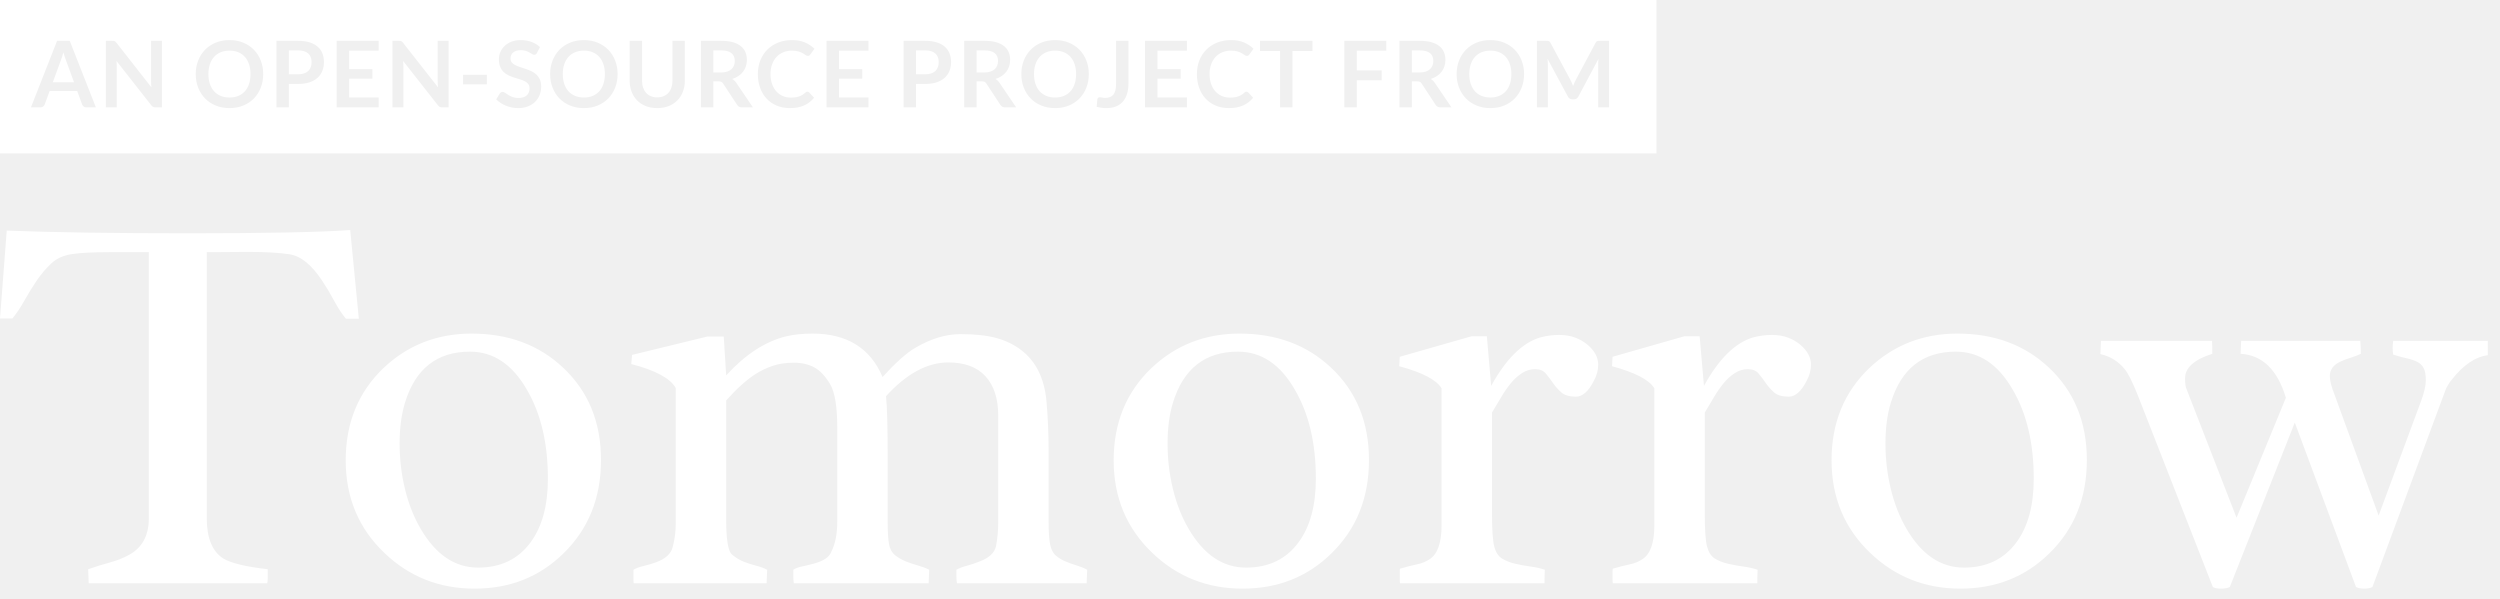
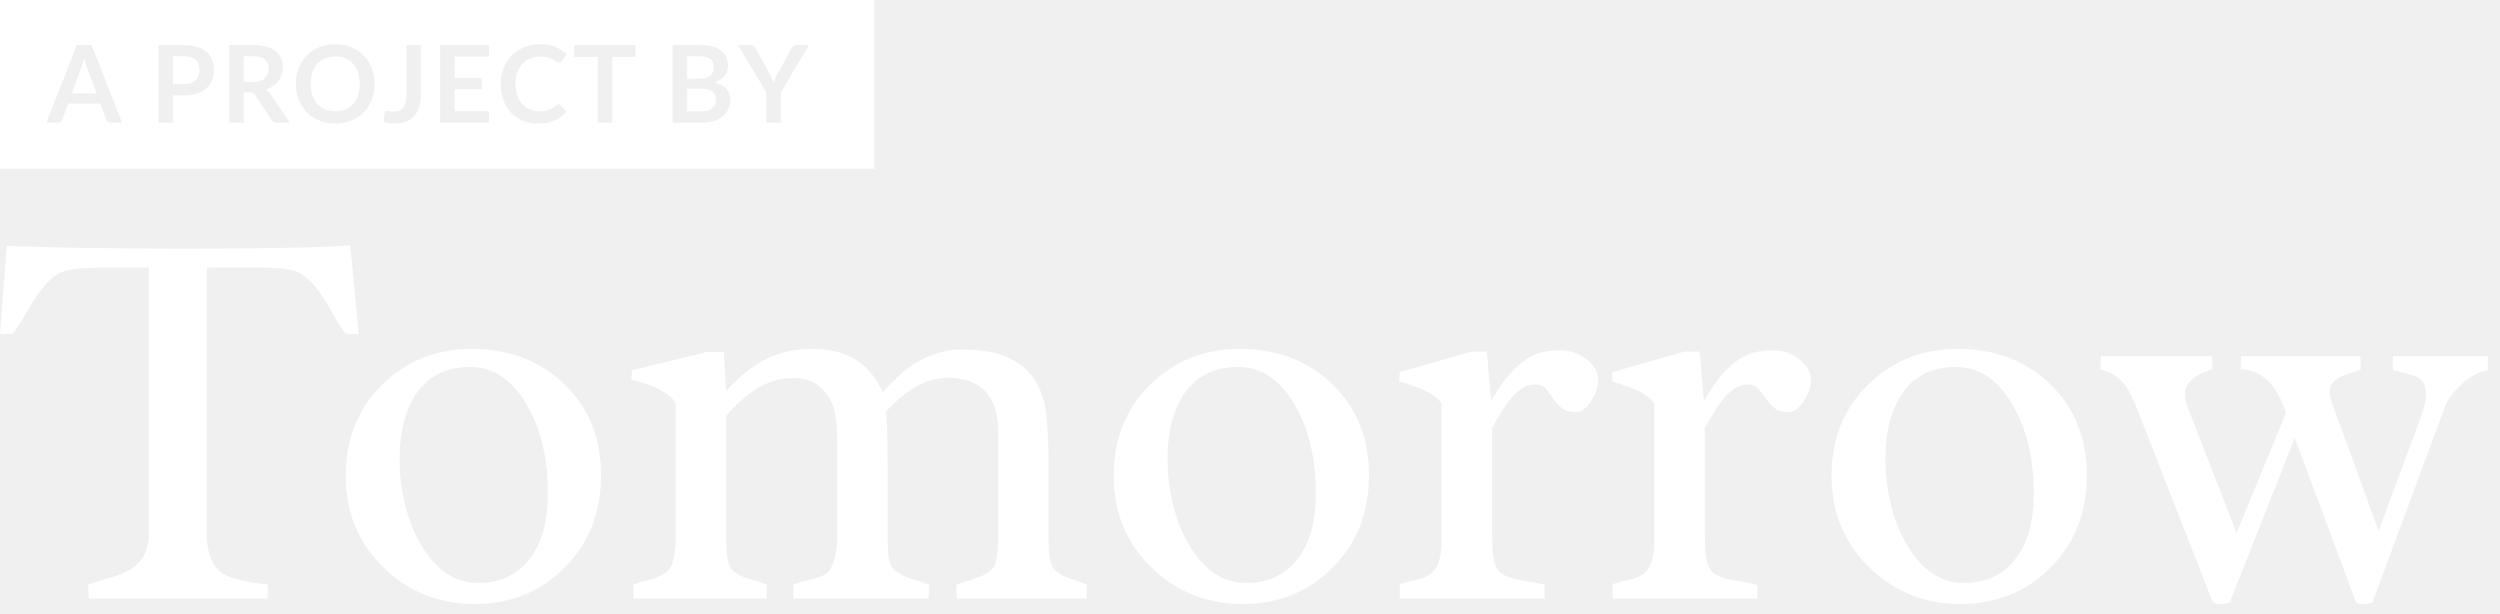
- <svg xmlns="http://www.w3.org/2000/svg" width="163px" height="39px" viewBox="0 0 163 39" version="1.1">
+ <svg xmlns="http://www.w3.org/2000/svg" width="163px" height="40px" viewBox="0 0 163 40" version="1.1">
  <defs />
  <g id="Page-1" stroke="none" stroke-width="1" fill="none" fill-rule="evenodd">
-     <g id="Artboard-3" transform="translate(-6, -8)" fill="#FFFFFF">
-       <g id="Group" transform="translate(6, 8)">
-         <path d="M16.172,16.424 L13.816,16.441 L13.482,16.441 L13.482,33.791 C13.482,35.08 13.84,35.953 14.555,36.41 C15.047,36.715 16.014,36.949 17.455,37.113 L17.455,37.746 C17.455,37.84 17.443,37.934 17.42,38.027 L5.783,38.027 L5.748,37.113 C6.217,36.949 6.688,36.803 7.163,36.674 C7.638,36.545 8.062,36.375 8.438,36.164 C9.281,35.695 9.703,34.904 9.703,33.791 L9.703,16.441 L7.137,16.441 C6.082,16.441 5.273,16.482 4.711,16.564 C4.148,16.646 3.694,16.849 3.349,17.171 C3.003,17.493 2.687,17.865 2.399,18.287 C2.112,18.709 1.843,19.146 1.591,19.597 C1.339,20.048 1.078,20.437 0.809,20.766 L0,20.766 L0.439,15.035 C3.428,15.152 7.4,15.211 12.357,15.211 C17.314,15.211 20.807,15.141 22.834,15 L23.396,20.783 L22.553,20.783 C22.283,20.455 22.028,20.065 21.788,19.614 C21.548,19.163 21.287,18.727 21.006,18.305 C20.326,17.273 19.623,16.699 18.896,16.582 C18.229,16.477 17.32,16.424 16.172,16.424 L16.172,16.424 Z M26.407,26.25 C26.172,27.012 26.055,27.902 26.055,28.922 C26.055,29.941 26.172,30.932 26.407,31.893 C26.641,32.854 26.981,33.715 27.426,34.477 C28.411,36.164 29.659,37.008 31.17,37.008 C32.647,37.008 33.79,36.457 34.598,35.355 C35.348,34.336 35.723,32.953 35.723,31.207 C35.723,28.898 35.266,26.965 34.352,25.406 C33.403,23.754 32.166,22.928 30.643,22.928 C28.498,22.928 27.086,24.035 26.407,26.25 L26.407,26.25 Z M22.54,30.012 C22.54,27.574 23.36,25.57 25,24 C26.582,22.5 28.498,21.75 30.748,21.75 C33.151,21.75 35.137,22.488 36.707,23.965 C38.36,25.512 39.186,27.521 39.186,29.994 C39.186,32.467 38.366,34.5 36.725,36.094 C35.166,37.617 33.239,38.379 30.942,38.379 C28.645,38.379 26.688,37.605 25.071,36.059 C23.383,34.453 22.54,32.438 22.54,30.012 L22.54,30.012 Z M60.583,37.148 L60.548,38.027 L51.759,38.027 C51.735,37.898 51.724,37.746 51.724,37.57 L51.724,37.148 C51.864,37.055 52.06,36.981 52.312,36.929 C52.564,36.876 52.819,36.814 53.077,36.744 C53.71,36.568 54.085,36.311 54.202,35.971 C54.46,35.467 54.589,34.811 54.589,34.002 L54.589,27.885 C54.589,26.514 54.434,25.567 54.123,25.046 C53.812,24.524 53.47,24.161 53.095,23.956 C52.72,23.751 52.274,23.648 51.759,23.648 C51.243,23.648 50.786,23.716 50.388,23.851 C49.989,23.985 49.614,24.164 49.263,24.387 C48.688,24.75 48.05,25.324 47.347,26.109 L47.347,33.896 C47.347,35.197 47.476,35.953 47.733,36.164 C47.991,36.375 48.249,36.53 48.507,36.63 C48.765,36.729 49.031,36.814 49.307,36.885 C49.582,36.955 49.819,37.043 50.018,37.148 L49.983,38.027 L41.317,38.027 C41.306,37.969 41.3,37.91 41.3,37.852 L41.3,37.148 C41.452,37.055 41.663,36.976 41.933,36.911 C42.202,36.847 42.472,36.768 42.741,36.674 C43.397,36.439 43.772,36.094 43.866,35.637 C43.995,35.156 44.059,34.652 44.059,34.125 L44.059,25.301 C43.708,24.668 42.741,24.146 41.159,23.736 L41.212,23.139 L46.116,21.943 L47.188,21.943 L47.347,24.475 C48.601,23.104 49.907,22.254 51.267,21.926 C51.782,21.809 52.35,21.75 52.972,21.75 C55.222,21.75 56.745,22.693 57.542,24.58 C58.397,23.643 59.106,23.01 59.669,22.682 C60.688,22.084 61.673,21.785 62.622,21.785 C63.571,21.785 64.353,21.87 64.969,22.04 C65.584,22.21 66.12,22.471 66.577,22.822 C67.538,23.549 68.089,24.656 68.229,26.145 C68.323,27.199 68.37,28.307 68.37,29.467 L68.37,34.072 C68.37,34.682 68.402,35.153 68.467,35.487 C68.531,35.821 68.657,36.067 68.845,36.226 C69.032,36.384 69.246,36.513 69.486,36.612 C69.726,36.712 69.973,36.8 70.225,36.876 C70.476,36.952 70.696,37.043 70.884,37.148 L70.849,38.027 L62.393,38.027 C62.37,37.898 62.358,37.746 62.358,37.57 L62.358,37.148 C62.546,37.043 62.774,36.955 63.044,36.885 C63.313,36.814 63.577,36.727 63.835,36.621 C64.479,36.387 64.849,36.047 64.942,35.602 C65.036,35.098 65.083,34.588 65.083,34.072 L65.083,27.094 C65.083,25.992 64.808,25.14 64.257,24.536 C63.706,23.933 62.897,23.631 61.831,23.631 C60.46,23.631 59.106,24.363 57.77,25.828 C57.841,26.555 57.876,27.855 57.876,29.73 L57.876,33.984 C57.876,34.664 57.905,35.162 57.964,35.479 C58.022,35.795 58.154,36.035 58.359,36.199 C58.564,36.363 58.799,36.498 59.062,36.604 C59.326,36.709 59.596,36.8 59.871,36.876 C60.146,36.952 60.384,37.043 60.583,37.148 L60.583,37.148 Z M76.478,26.25 C76.244,27.012 76.126,27.902 76.126,28.922 C76.126,29.941 76.244,30.932 76.478,31.893 C76.712,32.854 77.052,33.715 77.497,34.477 C78.482,36.164 79.73,37.008 81.242,37.008 C82.718,37.008 83.861,36.457 84.669,35.355 C85.419,34.336 85.794,32.953 85.794,31.207 C85.794,28.898 85.337,26.965 84.423,25.406 C83.474,23.754 82.238,22.928 80.714,22.928 C78.57,22.928 77.158,24.035 76.478,26.25 L76.478,26.25 Z M72.611,30.012 C72.611,27.574 73.431,25.57 75.072,24 C76.654,22.5 78.57,21.75 80.82,21.75 C83.222,21.75 85.208,22.488 86.779,23.965 C88.431,25.512 89.257,27.521 89.257,29.994 C89.257,32.467 88.437,34.5 86.796,36.094 C85.238,37.617 83.31,38.379 81.013,38.379 C78.716,38.379 76.759,37.605 75.142,36.059 C73.454,34.453 72.611,32.438 72.611,30.012 L72.611,30.012 Z M93.99,25.318 C93.662,24.768 92.742,24.287 91.23,23.877 L91.265,23.262 L95.941,21.926 L96.943,21.926 L97.224,25.16 C98.197,23.391 99.269,22.336 100.441,21.996 C100.84,21.891 101.241,21.838 101.645,21.838 C102.05,21.838 102.404,21.896 102.709,22.014 C103.014,22.131 103.277,22.283 103.5,22.471 C103.969,22.869 104.203,23.303 104.203,23.771 C104.203,24.135 104.109,24.486 103.922,24.826 C103.57,25.518 103.18,25.863 102.753,25.863 C102.325,25.863 102.006,25.77 101.795,25.582 C101.584,25.395 101.402,25.189 101.25,24.967 C101.097,24.744 100.942,24.539 100.784,24.352 C100.626,24.164 100.394,24.07 100.09,24.07 C99.785,24.07 99.501,24.155 99.237,24.325 C98.973,24.495 98.73,24.715 98.508,24.984 C98.285,25.254 98.074,25.559 97.875,25.898 C97.676,26.238 97.476,26.572 97.277,26.9 L97.277,33.439 C97.277,34.529 97.327,35.262 97.427,35.637 C97.526,36.012 97.696,36.272 97.936,36.419 C98.177,36.565 98.458,36.677 98.78,36.753 C99.102,36.829 99.439,36.891 99.791,36.938 C100.142,36.984 100.453,37.055 100.722,37.148 L100.705,37.693 L100.705,38.027 L91.283,38.027 C91.271,37.98 91.265,37.91 91.265,37.816 L91.265,37.201 C91.265,37.143 91.271,37.102 91.283,37.078 C91.681,36.961 92.048,36.867 92.382,36.797 C92.716,36.727 93,36.609 93.234,36.445 C93.738,36.105 93.99,35.373 93.99,34.248 L93.99,25.318 Z M107.864,25.318 C107.535,24.768 106.616,24.287 105.104,23.877 L105.139,23.262 L109.815,21.926 L110.817,21.926 L111.098,25.16 C112.071,23.391 113.143,22.336 114.315,21.996 C114.713,21.891 115.115,21.838 115.519,21.838 C115.923,21.838 116.278,21.896 116.582,22.014 C116.887,22.131 117.151,22.283 117.373,22.471 C117.842,22.869 118.076,23.303 118.076,23.771 C118.076,24.135 117.983,24.486 117.795,24.826 C117.444,25.518 117.054,25.863 116.626,25.863 C116.199,25.863 115.879,25.77 115.668,25.582 C115.457,25.395 115.276,25.189 115.123,24.967 C114.971,24.744 114.816,24.539 114.658,24.352 C114.499,24.164 114.268,24.07 113.963,24.07 C113.658,24.07 113.374,24.155 113.111,24.325 C112.847,24.495 112.604,24.715 112.381,24.984 C112.158,25.254 111.948,25.559 111.748,25.898 C111.549,26.238 111.35,26.572 111.151,26.9 L111.151,33.439 C111.151,34.529 111.2,35.262 111.3,35.637 C111.4,36.012 111.57,36.272 111.81,36.419 C112.05,36.565 112.331,36.677 112.654,36.753 C112.976,36.829 113.313,36.891 113.664,36.938 C114.016,36.984 114.326,37.055 114.596,37.148 L114.578,37.693 L114.578,38.027 L105.157,38.027 C105.145,37.98 105.139,37.91 105.139,37.816 L105.139,37.201 C105.139,37.143 105.145,37.102 105.157,37.078 C105.555,36.961 105.921,36.867 106.255,36.797 C106.589,36.727 106.873,36.609 107.108,36.445 C107.612,36.105 107.864,35.373 107.864,34.248 L107.864,25.318 Z M123.284,26.25 C123.05,27.012 122.932,27.902 122.932,28.922 C122.932,29.941 123.05,30.932 123.284,31.893 C123.518,32.854 123.858,33.715 124.303,34.477 C125.288,36.164 126.536,37.008 128.048,37.008 C129.524,37.008 130.667,36.457 131.475,35.355 C132.225,34.336 132.6,32.953 132.6,31.207 C132.6,28.898 132.143,26.965 131.229,25.406 C130.28,23.754 129.044,22.928 127.52,22.928 C125.376,22.928 123.964,24.035 123.284,26.25 L123.284,26.25 Z M119.417,30.012 C119.417,27.574 120.237,25.57 121.878,24 C123.46,22.5 125.376,21.75 127.626,21.75 C130.028,21.75 132.014,22.488 133.585,23.965 C135.237,25.512 136.063,27.521 136.063,29.994 C136.063,32.467 135.243,34.5 133.602,36.094 C132.044,37.617 130.116,38.379 127.819,38.379 C125.522,38.379 123.565,37.605 121.948,36.059 C120.26,34.453 119.417,32.438 119.417,30.012 L119.417,30.012 Z M142.466,24.668 C142.466,25.008 142.501,25.248 142.571,25.389 L145.823,33.756 L149.04,25.934 C148.489,24.105 147.505,23.15 146.087,23.068 L146.122,22.225 L153.892,22.225 C153.915,22.529 153.927,22.811 153.927,23.068 C153.704,23.174 153.476,23.262 153.241,23.332 C153.007,23.402 152.79,23.484 152.591,23.578 C152.134,23.789 151.905,24.105 151.905,24.527 C151.905,24.82 152.011,25.23 152.222,25.758 L155.087,33.615 L157.829,26.215 C158.052,25.629 158.163,25.157 158.163,24.8 C158.163,24.442 158.116,24.176 158.023,24 C157.929,23.824 157.791,23.689 157.61,23.596 C157.428,23.502 157.205,23.426 156.942,23.367 C156.678,23.309 156.376,23.227 156.036,23.121 C156.013,23.004 156.001,22.863 156.001,22.699 C156.001,22.547 156.013,22.389 156.036,22.225 L162.206,22.225 L162.206,23.156 C161.398,23.262 160.618,23.789 159.868,24.738 C159.657,24.996 159.511,25.242 159.429,25.477 L154.683,38.273 C154.554,38.344 154.378,38.379 154.155,38.379 C153.933,38.379 153.751,38.344 153.611,38.273 L149.62,27.551 L145.384,38.273 C145.243,38.344 145.053,38.379 144.813,38.379 C144.572,38.379 144.394,38.344 144.277,38.273 L139.372,25.74 C139.044,24.92 138.769,24.369 138.546,24.088 C138.136,23.572 137.603,23.238 136.946,23.086 L136.982,22.225 L144.224,22.225 C144.236,22.377 144.241,22.523 144.241,22.664 L144.241,23.068 C143.058,23.443 142.466,23.977 142.466,24.668 L142.466,24.668 Z" id="Tomorrow" />
-         <path d="M0,0 L108,0 L108,10 L0,10 L0,0 Z M6.251,7 L5.627,7 C5.557,7 5.5,6.983 5.455,6.947 C5.409,6.912 5.377,6.869 5.357,6.817 L5.033,5.932 L3.236,5.932 L2.912,6.817 C2.896,6.863 2.865,6.905 2.817,6.943 C2.77,6.981 2.713,7 2.645,7 L2.018,7 L3.722,2.662 L4.547,2.662 L6.251,7 Z M3.443,5.362 L4.826,5.362 L4.298,3.919 C4.274,3.855 4.248,3.78 4.218,3.692 C4.189,3.605 4.161,3.511 4.133,3.409 C4.105,3.511 4.078,3.606 4.051,3.694 C4.023,3.782 3.997,3.859 3.971,3.925 L3.443,5.362 Z M7.324,2.662 C7.36,2.662 7.389,2.663 7.414,2.667 C7.438,2.67 7.459,2.675 7.478,2.684 C7.497,2.694 7.515,2.706 7.534,2.724 C7.552,2.741 7.571,2.763 7.594,2.791 L9.871,5.692 C9.862,5.622 9.857,5.554 9.854,5.487 C9.851,5.419 9.85,5.357 9.85,5.299 L9.85,2.662 L10.56,2.662 L10.56,7 L10.143,7 C10.079,7 10.027,6.99 9.985,6.97 C9.942,6.95 9.902,6.914 9.862,6.862 L7.594,3.973 C7.6,4.037 7.604,4.1 7.607,4.163 C7.61,4.227 7.612,4.284 7.612,4.336 L7.612,7 L6.901,7 L6.901,2.662 L7.324,2.662 Z M17.16,4.831 C17.16,5.149 17.108,5.443 17.002,5.715 C16.895,5.986 16.747,6.22 16.555,6.418 C16.362,6.616 16.132,6.77 15.861,6.881 C15.591,6.993 15.293,7.048 14.964,7.048 C14.636,7.048 14.337,6.993 14.066,6.881 C13.795,6.77 13.563,6.616 13.37,6.418 C13.177,6.22 13.028,5.986 12.921,5.715 C12.815,5.443 12.762,5.149 12.762,4.831 C12.762,4.513 12.815,4.219 12.921,3.947 C13.028,3.676 13.177,3.442 13.37,3.244 C13.563,3.046 13.795,2.892 14.066,2.78 C14.337,2.669 14.636,2.614 14.964,2.614 C15.293,2.614 15.591,2.67 15.861,2.782 C16.132,2.894 16.362,3.048 16.555,3.245 C16.747,3.443 16.895,3.676 17.002,3.947 C17.108,4.219 17.16,4.513 17.16,4.831 Z M16.332,4.831 C16.332,4.593 16.301,4.38 16.238,4.191 C16.175,4.001 16.085,3.841 15.966,3.709 C15.848,3.577 15.705,3.476 15.536,3.406 C15.367,3.336 15.177,3.301 14.964,3.301 C14.752,3.301 14.562,3.336 14.392,3.406 C14.221,3.476 14.077,3.577 13.958,3.709 C13.839,3.841 13.748,4.001 13.684,4.191 C13.619,4.38 13.588,4.593 13.588,4.831 C13.588,5.069 13.619,5.282 13.684,5.471 C13.748,5.661 13.839,5.82 13.958,5.952 C14.077,6.083 14.221,6.183 14.392,6.253 C14.562,6.323 14.752,6.358 14.964,6.358 C15.177,6.358 15.367,6.323 15.536,6.253 C15.705,6.183 15.848,6.083 15.966,5.952 C16.085,5.82 16.175,5.661 16.238,5.471 C16.301,5.282 16.332,5.069 16.332,4.831 Z M18.833,5.473 L18.833,7 L18.026,7 L18.026,2.662 L19.439,2.662 C19.729,2.662 19.98,2.696 20.192,2.764 C20.404,2.832 20.579,2.927 20.717,3.049 C20.855,3.171 20.957,3.317 21.023,3.487 C21.089,3.657 21.122,3.843 21.122,4.045 C21.122,4.255 21.087,4.447 21.017,4.622 C20.947,4.798 20.842,4.948 20.702,5.074 C20.562,5.2 20.387,5.298 20.177,5.368 C19.967,5.438 19.721,5.473 19.439,5.473 L18.833,5.473 Z M18.833,4.843 L19.439,4.843 C19.587,4.843 19.716,4.825 19.826,4.787 C19.936,4.75 20.027,4.698 20.099,4.628 C20.171,4.559 20.225,4.476 20.261,4.377 C20.297,4.277 20.315,4.167 20.315,4.045 C20.315,3.929 20.297,3.824 20.261,3.73 C20.225,3.636 20.171,3.556 20.099,3.49 C20.027,3.424 19.936,3.374 19.826,3.338 C19.716,3.303 19.587,3.286 19.439,3.286 L18.833,3.286 L18.833,4.843 Z M24.688,2.662 L24.688,3.304 L22.765,3.304 L22.765,4.507 L24.28,4.507 L24.28,5.128 L22.765,5.128 L22.765,6.355 L24.688,6.355 L24.688,7 L21.952,7 L21.952,2.662 L24.688,2.662 Z M26.012,2.662 C26.048,2.662 26.078,2.663 26.102,2.667 C26.126,2.67 26.148,2.675 26.167,2.684 C26.186,2.694 26.204,2.706 26.222,2.724 C26.24,2.741 26.26,2.763 26.282,2.791 L28.559,5.692 C28.551,5.622 28.546,5.554 28.543,5.487 C28.54,5.419 28.538,5.357 28.538,5.299 L28.538,2.662 L29.249,2.662 L29.249,7 L28.832,7 C28.768,7 28.715,6.99 28.673,6.97 C28.631,6.95 28.59,6.914 28.55,6.862 L26.282,3.973 C26.288,4.037 26.293,4.1 26.296,4.163 C26.299,4.227 26.3,4.284 26.3,4.336 L26.3,7 L25.589,7 L25.589,2.662 L26.012,2.662 Z M30.19,4.879 L31.744,4.879 L31.744,5.497 L30.19,5.497 L30.19,4.879 Z M35.009,3.451 C34.987,3.495 34.962,3.526 34.933,3.544 C34.904,3.562 34.869,3.571 34.829,3.571 C34.789,3.571 34.744,3.556 34.694,3.525 C34.644,3.493 34.585,3.459 34.517,3.421 C34.449,3.383 34.37,3.349 34.279,3.317 C34.187,3.286 34.08,3.271 33.956,3.271 C33.844,3.271 33.747,3.284 33.664,3.312 C33.58,3.339 33.511,3.376 33.454,3.424 C33.396,3.472 33.354,3.529 33.326,3.596 C33.298,3.664 33.284,3.737 33.284,3.817 C33.284,3.919 33.312,4.004 33.37,4.072 C33.427,4.14 33.502,4.198 33.596,4.246 C33.69,4.294 33.797,4.337 33.917,4.375 C34.037,4.413 34.159,4.453 34.285,4.497 C34.41,4.54 34.532,4.589 34.652,4.646 C34.772,4.704 34.879,4.775 34.973,4.862 C35.067,4.95 35.142,5.056 35.2,5.182 C35.257,5.308 35.285,5.461 35.285,5.641 C35.285,5.837 35.252,6.02 35.185,6.191 C35.117,6.363 35.02,6.511 34.891,6.638 C34.761,6.766 34.604,6.865 34.418,6.939 C34.232,7.012 34.019,7.048 33.779,7.048 C33.641,7.048 33.505,7.035 33.371,7.008 C33.237,6.98 33.109,6.942 32.986,6.892 C32.862,6.842 32.748,6.782 32.641,6.712 C32.533,6.642 32.438,6.564 32.354,6.478 L32.588,6.091 C32.61,6.063 32.636,6.04 32.668,6.021 C32.699,6.001 32.733,5.992 32.771,5.992 C32.821,5.992 32.875,6.012 32.933,6.053 C32.991,6.095 33.059,6.14 33.139,6.19 C33.218,6.24 33.31,6.285 33.418,6.327 C33.525,6.368 33.653,6.388 33.803,6.388 C34.033,6.388 34.211,6.334 34.337,6.224 C34.463,6.115 34.526,5.959 34.526,5.755 C34.526,5.641 34.498,5.548 34.441,5.476 C34.383,5.404 34.308,5.344 34.214,5.295 C34.12,5.245 34.013,5.204 33.893,5.17 C33.773,5.136 33.651,5.099 33.527,5.059 C33.403,5.019 33.281,4.971 33.161,4.915 C33.041,4.859 32.934,4.786 32.84,4.696 C32.746,4.606 32.671,4.494 32.614,4.359 C32.556,4.223 32.528,4.057 32.528,3.859 C32.528,3.701 32.559,3.547 32.623,3.397 C32.686,3.247 32.777,3.114 32.899,2.998 C33.02,2.882 33.168,2.789 33.344,2.719 C33.52,2.649 33.721,2.614 33.947,2.614 C34.203,2.614 34.439,2.654 34.655,2.734 C34.871,2.814 35.055,2.926 35.207,3.07 L35.009,3.451 Z M40.267,4.831 C40.267,5.149 40.214,5.443 40.108,5.715 C40.001,5.986 39.853,6.22 39.661,6.418 C39.468,6.616 39.238,6.77 38.968,6.881 C38.697,6.993 38.399,7.048 38.071,7.048 C37.742,7.048 37.443,6.993 37.172,6.881 C36.901,6.77 36.669,6.616 36.476,6.418 C36.283,6.22 36.134,5.986 36.028,5.715 C35.921,5.443 35.869,5.149 35.869,4.831 C35.869,4.513 35.921,4.219 36.028,3.947 C36.134,3.676 36.283,3.442 36.476,3.244 C36.669,3.046 36.901,2.892 37.172,2.78 C37.443,2.669 37.742,2.614 38.071,2.614 C38.399,2.614 38.697,2.67 38.968,2.782 C39.238,2.894 39.468,3.048 39.661,3.245 C39.853,3.443 40.001,3.676 40.108,3.947 C40.214,4.219 40.267,4.513 40.267,4.831 Z M39.439,4.831 C39.439,4.593 39.407,4.38 39.344,4.191 C39.281,4.001 39.191,3.841 39.073,3.709 C38.954,3.577 38.811,3.476 38.642,3.406 C38.473,3.336 38.283,3.301 38.071,3.301 C37.858,3.301 37.668,3.336 37.498,3.406 C37.327,3.476 37.183,3.577 37.064,3.709 C36.945,3.841 36.854,4.001 36.79,4.191 C36.725,4.38 36.694,4.593 36.694,4.831 C36.694,5.069 36.725,5.282 36.79,5.471 C36.854,5.661 36.945,5.82 37.064,5.952 C37.183,6.083 37.327,6.183 37.498,6.253 C37.668,6.323 37.858,6.358 38.071,6.358 C38.283,6.358 38.473,6.323 38.642,6.253 C38.811,6.183 38.954,6.083 39.073,5.952 C39.191,5.82 39.281,5.661 39.344,5.471 C39.407,5.282 39.439,5.069 39.439,4.831 Z M42.851,6.349 C43.007,6.349 43.146,6.323 43.27,6.271 C43.393,6.219 43.496,6.146 43.582,6.052 C43.667,5.958 43.731,5.844 43.777,5.71 C43.822,5.576 43.844,5.426 43.844,5.26 L43.844,2.662 L44.651,2.662 L44.651,5.26 C44.651,5.518 44.61,5.756 44.527,5.976 C44.443,6.195 44.324,6.383 44.168,6.543 C44.012,6.702 43.823,6.825 43.601,6.915 C43.379,7.004 43.129,7.048 42.851,7.048 C42.573,7.048 42.323,7.004 42.101,6.915 C41.879,6.825 41.691,6.702 41.536,6.543 C41.38,6.383 41.262,6.195 41.179,5.976 C41.095,5.756 41.054,5.518 41.054,5.26 L41.054,2.662 L41.861,2.662 L41.861,5.257 C41.861,5.423 41.883,5.573 41.929,5.707 C41.974,5.841 42.038,5.955 42.122,6.051 C42.206,6.146 42.309,6.219 42.433,6.271 C42.556,6.323 42.695,6.349 42.851,6.349 Z M46.51,5.305 L46.51,7 L45.703,7 L45.703,2.662 L47.026,2.662 C47.322,2.662 47.575,2.692 47.786,2.753 C47.997,2.815 48.17,2.9 48.305,3.01 C48.44,3.12 48.539,3.251 48.602,3.405 C48.665,3.558 48.697,3.726 48.697,3.91 C48.697,4.056 48.675,4.194 48.632,4.324 C48.589,4.454 48.527,4.572 48.446,4.678 C48.365,4.784 48.265,4.877 48.146,4.957 C48.027,5.037 47.892,5.101 47.74,5.149 C47.842,5.207 47.929,5.29 48.004,5.398 L49.09,7 L48.364,7 C48.293,7 48.234,6.986 48.185,6.958 C48.136,6.93 48.095,6.89 48.061,6.838 L47.149,5.449 C47.114,5.397 47.077,5.36 47.036,5.338 C46.995,5.316 46.935,5.305 46.855,5.305 L46.51,5.305 Z M46.51,4.726 L47.014,4.726 C47.166,4.726 47.298,4.707 47.411,4.669 C47.524,4.631 47.617,4.579 47.69,4.511 C47.763,4.444 47.818,4.365 47.854,4.273 C47.89,4.181 47.908,4.08 47.908,3.97 C47.908,3.75 47.835,3.581 47.69,3.463 C47.545,3.345 47.324,3.286 47.026,3.286 L46.51,3.286 L46.51,4.726 Z M52.646,5.977 C52.69,5.977 52.728,5.994 52.76,6.028 L53.078,6.373 C52.902,6.591 52.686,6.758 52.429,6.874 C52.171,6.99 51.863,7.048 51.503,7.048 C51.181,7.048 50.892,6.993 50.635,6.883 C50.377,6.773 50.158,6.62 49.976,6.424 C49.794,6.228 49.655,5.994 49.558,5.722 C49.46,5.45 49.412,5.153 49.412,4.831 C49.412,4.505 49.466,4.207 49.574,3.936 C49.682,3.664 49.834,3.431 50.03,3.235 C50.226,3.039 50.46,2.887 50.734,2.777 C51.007,2.668 51.308,2.614 51.638,2.614 C51.96,2.614 52.241,2.665 52.483,2.768 C52.724,2.872 52.93,3.008 53.102,3.178 L52.832,3.553 C52.816,3.577 52.796,3.598 52.771,3.616 C52.746,3.634 52.711,3.643 52.667,3.643 C52.621,3.643 52.574,3.625 52.526,3.589 C52.478,3.553 52.417,3.514 52.343,3.472 C52.269,3.43 52.176,3.391 52.063,3.355 C51.949,3.319 51.806,3.301 51.632,3.301 C51.428,3.301 51.241,3.336 51.07,3.408 C50.898,3.479 50.752,3.58 50.629,3.712 C50.505,3.844 50.41,4.004 50.341,4.194 C50.271,4.383 50.237,4.595 50.237,4.831 C50.237,5.075 50.271,5.292 50.341,5.482 C50.41,5.672 50.503,5.832 50.621,5.962 C50.739,6.092 50.878,6.191 51.038,6.261 C51.198,6.33 51.37,6.364 51.554,6.364 C51.664,6.364 51.763,6.358 51.853,6.346 C51.942,6.334 52.023,6.315 52.099,6.289 C52.174,6.263 52.244,6.23 52.312,6.189 C52.379,6.147 52.445,6.097 52.511,6.037 C52.531,6.019 52.552,6.005 52.574,5.994 C52.596,5.982 52.62,5.977 52.646,5.977 Z M56.626,2.662 L56.626,3.304 L54.703,3.304 L54.703,4.507 L56.218,4.507 L56.218,5.128 L54.703,5.128 L54.703,6.355 L56.626,6.355 L56.626,7 L53.89,7 L53.89,2.662 L56.626,2.662 Z M59.722,5.473 L59.722,7 L58.915,7 L58.915,2.662 L60.328,2.662 C60.618,2.662 60.868,2.696 61.081,2.764 C61.293,2.832 61.467,2.927 61.606,3.049 C61.744,3.171 61.845,3.317 61.912,3.487 C61.978,3.657 62.011,3.843 62.011,4.045 C62.011,4.255 61.976,4.447 61.906,4.622 C61.835,4.798 61.731,4.948 61.591,5.074 C61.45,5.2 61.276,5.298 61.066,5.368 C60.855,5.438 60.61,5.473 60.328,5.473 L59.722,5.473 Z M59.722,4.843 L60.328,4.843 C60.476,4.843 60.604,4.825 60.715,4.787 C60.825,4.75 60.915,4.698 60.988,4.628 C61.06,4.559 61.114,4.476 61.15,4.377 C61.186,4.277 61.204,4.167 61.204,4.045 C61.204,3.929 61.186,3.824 61.15,3.73 C61.114,3.636 61.06,3.556 60.988,3.49 C60.915,3.424 60.825,3.374 60.715,3.338 C60.604,3.303 60.476,3.286 60.328,3.286 L59.722,3.286 L59.722,4.843 Z M63.674,5.305 L63.674,7 L62.867,7 L62.867,2.662 L64.19,2.662 C64.486,2.662 64.739,2.692 64.951,2.753 C65.162,2.815 65.334,2.9 65.47,3.01 C65.605,3.12 65.703,3.251 65.767,3.405 C65.83,3.558 65.861,3.726 65.861,3.91 C65.861,4.056 65.84,4.194 65.797,4.324 C65.754,4.454 65.692,4.572 65.611,4.678 C65.529,4.784 65.43,4.877 65.311,4.957 C65.191,5.037 65.056,5.101 64.904,5.149 C65.006,5.207 65.094,5.29 65.168,5.398 L66.254,7 L65.528,7 C65.458,7 65.399,6.986 65.35,6.958 C65.3,6.93 65.259,6.89 65.225,6.838 L64.313,5.449 C64.279,5.397 64.242,5.36 64.201,5.338 C64.159,5.316 64.099,5.305 64.019,5.305 L63.674,5.305 Z M63.674,4.726 L64.178,4.726 C64.33,4.726 64.462,4.707 64.576,4.669 C64.689,4.631 64.781,4.579 64.855,4.511 C64.928,4.444 64.982,4.365 65.018,4.273 C65.054,4.181 65.072,4.08 65.072,3.97 C65.072,3.75 65,3.581 64.855,3.463 C64.709,3.345 64.488,3.286 64.19,3.286 L63.674,3.286 L63.674,4.726 Z M70.99,4.831 C70.99,5.149 70.937,5.443 70.831,5.715 C70.724,5.986 70.576,6.22 70.384,6.418 C70.191,6.616 69.961,6.77 69.691,6.881 C69.42,6.993 69.122,7.048 68.794,7.048 C68.465,7.048 68.166,6.993 67.895,6.881 C67.624,6.77 67.392,6.616 67.199,6.418 C67.006,6.22 66.857,5.986 66.751,5.715 C66.644,5.443 66.592,5.149 66.592,4.831 C66.592,4.513 66.644,4.219 66.751,3.947 C66.857,3.676 67.006,3.442 67.199,3.244 C67.392,3.046 67.624,2.892 67.895,2.78 C68.166,2.669 68.465,2.614 68.794,2.614 C69.122,2.614 69.42,2.67 69.691,2.782 C69.961,2.894 70.191,3.048 70.384,3.245 C70.576,3.443 70.724,3.676 70.831,3.947 C70.937,4.219 70.99,4.513 70.99,4.831 Z M70.162,4.831 C70.162,4.593 70.13,4.38 70.067,4.191 C70.004,4.001 69.914,3.841 69.796,3.709 C69.677,3.577 69.534,3.476 69.365,3.406 C69.196,3.336 69.006,3.301 68.794,3.301 C68.581,3.301 68.391,3.336 68.221,3.406 C68.05,3.476 67.906,3.577 67.787,3.709 C67.668,3.841 67.577,4.001 67.513,4.191 C67.448,4.38 67.417,4.593 67.417,4.831 C67.417,5.069 67.448,5.282 67.513,5.471 C67.577,5.661 67.668,5.82 67.787,5.952 C67.906,6.083 68.05,6.183 68.221,6.253 C68.391,6.323 68.581,6.358 68.794,6.358 C69.006,6.358 69.196,6.323 69.365,6.253 C69.534,6.183 69.677,6.083 69.796,5.952 C69.914,5.82 70.004,5.661 70.067,5.471 C70.13,5.282 70.162,5.069 70.162,4.831 Z M73.574,5.458 C73.574,5.702 73.544,5.922 73.484,6.118 C73.424,6.314 73.335,6.481 73.216,6.619 C73.096,6.757 72.948,6.863 72.77,6.937 C72.592,7.011 72.385,7.048 72.149,7.048 C72.041,7.048 71.935,7.042 71.831,7.029 C71.727,7.015 71.618,6.995 71.504,6.967 L71.546,6.487 C71.55,6.443 71.567,6.408 71.596,6.38 C71.625,6.353 71.667,6.34 71.723,6.34 C71.757,6.34 71.802,6.347 71.857,6.361 C71.912,6.375 71.981,6.382 72.065,6.382 C72.179,6.382 72.28,6.366 72.368,6.332 C72.456,6.299 72.529,6.247 72.589,6.175 C72.648,6.103 72.692,6.01 72.722,5.894 C72.752,5.779 72.767,5.64 72.767,5.476 L72.767,2.662 L73.574,2.662 L73.574,5.458 Z M77.389,2.662 L77.389,3.304 L75.466,3.304 L75.466,4.507 L76.981,4.507 L76.981,5.128 L75.466,5.128 L75.466,6.355 L77.389,6.355 L77.389,7 L74.653,7 L74.653,2.662 L77.389,2.662 Z M81.272,5.977 C81.316,5.977 81.354,5.994 81.386,6.028 L81.704,6.373 C81.528,6.591 81.312,6.758 81.055,6.874 C80.797,6.99 80.489,7.048 80.129,7.048 C79.807,7.048 79.518,6.993 79.261,6.883 C79.003,6.773 78.784,6.62 78.602,6.424 C78.42,6.228 78.281,5.994 78.184,5.722 C78.086,5.45 78.038,5.153 78.038,4.831 C78.038,4.505 78.092,4.207 78.2,3.936 C78.308,3.664 78.46,3.431 78.656,3.235 C78.852,3.039 79.086,2.887 79.36,2.777 C79.633,2.668 79.934,2.614 80.264,2.614 C80.586,2.614 80.867,2.665 81.109,2.768 C81.35,2.872 81.556,3.008 81.728,3.178 L81.458,3.553 C81.442,3.577 81.422,3.598 81.397,3.616 C81.372,3.634 81.337,3.643 81.293,3.643 C81.247,3.643 81.2,3.625 81.152,3.589 C81.104,3.553 81.043,3.514 80.969,3.472 C80.895,3.43 80.802,3.391 80.689,3.355 C80.575,3.319 80.432,3.301 80.258,3.301 C80.054,3.301 79.867,3.336 79.696,3.408 C79.524,3.479 79.378,3.58 79.255,3.712 C79.131,3.844 79.036,4.004 78.967,4.194 C78.897,4.383 78.863,4.595 78.863,4.831 C78.863,5.075 78.897,5.292 78.967,5.482 C79.036,5.672 79.129,5.832 79.247,5.962 C79.365,6.092 79.504,6.191 79.664,6.261 C79.824,6.33 79.996,6.364 80.18,6.364 C80.29,6.364 80.389,6.358 80.479,6.346 C80.568,6.334 80.649,6.315 80.725,6.289 C80.8,6.263 80.871,6.23 80.938,6.189 C81.005,6.147 81.071,6.097 81.137,6.037 C81.157,6.019 81.178,6.005 81.2,5.994 C81.222,5.982 81.246,5.977 81.272,5.977 Z M85.573,2.662 L85.573,3.325 L84.268,3.325 L84.268,7 L83.461,7 L83.461,3.325 L82.15,3.325 L82.15,2.662 L85.573,2.662 Z M90.385,2.662 L90.385,3.304 L88.462,3.304 L88.462,4.588 L90.085,4.588 L90.085,5.233 L88.462,5.233 L88.462,7 L87.649,7 L87.649,2.662 L90.385,2.662 Z M92.054,5.305 L92.054,7 L91.247,7 L91.247,2.662 L92.57,2.662 C92.866,2.662 93.119,2.692 93.331,2.753 C93.542,2.815 93.714,2.9 93.85,3.01 C93.985,3.12 94.084,3.251 94.147,3.405 C94.21,3.558 94.241,3.726 94.241,3.91 C94.241,4.056 94.22,4.194 94.177,4.324 C94.134,4.454 94.072,4.572 93.991,4.678 C93.909,4.784 93.81,4.877 93.691,4.957 C93.571,5.037 93.436,5.101 93.284,5.149 C93.386,5.207 93.474,5.29 93.548,5.398 L94.634,7 L93.908,7 C93.838,7 93.779,6.986 93.73,6.958 C93.681,6.93 93.639,6.89 93.605,6.838 L92.693,5.449 C92.659,5.397 92.622,5.36 92.581,5.338 C92.54,5.316 92.479,5.305 92.399,5.305 L92.054,5.305 Z M92.054,4.726 L92.558,4.726 C92.71,4.726 92.842,4.707 92.956,4.669 C93.069,4.631 93.162,4.579 93.235,4.511 C93.308,4.444 93.362,4.365 93.398,4.273 C93.434,4.181 93.452,4.08 93.452,3.97 C93.452,3.75 93.38,3.581 93.235,3.463 C93.089,3.345 92.868,3.286 92.57,3.286 L92.054,3.286 L92.054,4.726 Z M99.37,4.831 C99.37,5.149 99.317,5.443 99.211,5.715 C99.104,5.986 98.956,6.22 98.764,6.418 C98.571,6.616 98.341,6.77 98.071,6.881 C97.8,6.993 97.502,7.048 97.174,7.048 C96.845,7.048 96.546,6.993 96.275,6.881 C96.004,6.77 95.772,6.616 95.579,6.418 C95.386,6.22 95.237,5.986 95.131,5.715 C95.024,5.443 94.972,5.149 94.972,4.831 C94.972,4.513 95.024,4.219 95.131,3.947 C95.237,3.676 95.386,3.442 95.579,3.244 C95.772,3.046 96.004,2.892 96.275,2.78 C96.546,2.669 96.845,2.614 97.174,2.614 C97.502,2.614 97.8,2.67 98.071,2.782 C98.341,2.894 98.571,3.048 98.764,3.245 C98.956,3.443 99.104,3.676 99.211,3.947 C99.317,4.219 99.37,4.513 99.37,4.831 Z M98.542,4.831 C98.542,4.593 98.51,4.38 98.447,4.191 C98.384,4.001 98.294,3.841 98.176,3.709 C98.057,3.577 97.914,3.476 97.745,3.406 C97.576,3.336 97.386,3.301 97.174,3.301 C96.961,3.301 96.771,3.336 96.601,3.406 C96.43,3.476 96.286,3.577 96.167,3.709 C96.048,3.841 95.957,4.001 95.893,4.191 C95.829,4.38 95.797,4.593 95.797,4.831 C95.797,5.069 95.829,5.282 95.893,5.471 C95.957,5.661 96.048,5.82 96.167,5.952 C96.286,6.083 96.43,6.183 96.601,6.253 C96.771,6.323 96.961,6.358 97.174,6.358 C97.386,6.358 97.576,6.323 97.745,6.253 C97.914,6.183 98.057,6.083 98.176,5.952 C98.294,5.82 98.384,5.661 98.447,5.471 C98.51,5.282 98.542,5.069 98.542,4.831 Z M102.386,5.2 C102.42,5.264 102.451,5.33 102.481,5.399 C102.51,5.469 102.538,5.538 102.566,5.608 C102.594,5.536 102.623,5.465 102.653,5.395 C102.683,5.325 102.715,5.258 102.749,5.194 L104.033,2.791 C104.049,2.761 104.066,2.737 104.082,2.719 C104.1,2.701 104.118,2.688 104.139,2.68 C104.161,2.672 104.184,2.667 104.21,2.665 C104.236,2.663 104.267,2.662 104.303,2.662 L104.912,2.662 L104.912,7 L104.201,7 L104.201,4.198 C104.201,4.146 104.203,4.089 104.206,4.027 C104.209,3.965 104.213,3.902 104.219,3.838 L102.908,6.298 C102.878,6.354 102.839,6.397 102.791,6.428 C102.743,6.46 102.687,6.475 102.623,6.475 L102.512,6.475 C102.448,6.475 102.392,6.46 102.344,6.428 C102.296,6.397 102.257,6.354 102.227,6.298 L100.898,3.829 C100.906,3.895 100.912,3.959 100.915,4.022 C100.918,4.086 100.919,4.144 100.919,4.198 L100.919,7 L100.208,7 L100.208,2.662 L100.817,2.662 C100.853,2.662 100.884,2.663 100.91,2.665 C100.936,2.667 100.96,2.672 100.981,2.68 C101.002,2.688 101.021,2.701 101.039,2.719 C101.057,2.737 101.074,2.761 101.09,2.791 L102.386,5.2 Z" id="Combined-Shape" />
+     <g id="Artboard-3" transform="translate(-6, -7)" fill="#FFFFFF">
+       <g id="Group" transform="translate(6, 7)">
+         <path d="M16.172,17.424 L13.816,17.441 L13.482,17.441 L13.482,34.791 C13.482,36.08 13.84,36.953 14.555,37.41 C15.047,37.715 16.014,37.949 17.455,38.113 L17.455,38.746 C17.455,38.84 17.443,38.934 17.42,39.027 L5.783,39.027 L5.748,38.113 C6.217,37.949 6.688,37.803 7.163,37.674 C7.638,37.545 8.062,37.375 8.438,37.164 C9.281,36.695 9.703,35.904 9.703,34.791 L9.703,17.441 L7.137,17.441 C6.082,17.441 5.273,17.482 4.711,17.564 C4.148,17.646 3.694,17.849 3.349,18.171 C3.003,18.493 2.687,18.865 2.399,19.287 C2.112,19.709 1.843,20.146 1.591,20.597 C1.339,21.048 1.078,21.437 0.809,21.766 L0,21.766 L0.439,16.035 C3.428,16.152 7.4,16.211 12.357,16.211 C17.314,16.211 20.807,16.141 22.834,16 L23.396,21.783 L22.553,21.783 C22.283,21.455 22.028,21.065 21.788,20.614 C21.548,20.163 21.287,19.727 21.006,19.305 C20.326,18.273 19.623,17.699 18.896,17.582 C18.229,17.477 17.32,17.424 16.172,17.424 L16.172,17.424 Z M26.407,27.25 C26.172,28.012 26.055,28.902 26.055,29.922 C26.055,30.941 26.172,31.932 26.407,32.893 C26.641,33.854 26.981,34.715 27.426,35.477 C28.411,37.164 29.659,38.008 31.17,38.008 C32.647,38.008 33.79,37.457 34.598,36.355 C35.348,35.336 35.723,33.953 35.723,32.207 C35.723,29.898 35.266,27.965 34.352,26.406 C33.403,24.754 32.166,23.928 30.643,23.928 C28.498,23.928 27.086,25.035 26.407,27.25 L26.407,27.25 Z M22.54,31.012 C22.54,28.574 23.36,26.57 25,25 C26.582,23.5 28.498,22.75 30.748,22.75 C33.151,22.75 35.137,23.488 36.707,24.965 C38.36,26.512 39.186,28.521 39.186,30.994 C39.186,33.467 38.366,35.5 36.725,37.094 C35.166,38.617 33.239,39.379 30.942,39.379 C28.645,39.379 26.688,38.605 25.071,37.059 C23.383,35.453 22.54,33.438 22.54,31.012 L22.54,31.012 Z M60.583,38.148 L60.548,39.027 L51.759,39.027 C51.735,38.898 51.724,38.746 51.724,38.57 L51.724,38.148 C51.864,38.055 52.06,37.981 52.312,37.929 C52.564,37.876 52.819,37.814 53.077,37.744 C53.71,37.568 54.085,37.311 54.202,36.971 C54.46,36.467 54.589,35.811 54.589,35.002 L54.589,28.885 C54.589,27.514 54.434,26.567 54.123,26.046 C53.812,25.524 53.47,25.161 53.095,24.956 C52.72,24.751 52.274,24.648 51.759,24.648 C51.243,24.648 50.786,24.716 50.388,24.851 C49.989,24.985 49.614,25.164 49.263,25.387 C48.688,25.75 48.05,26.324 47.347,27.109 L47.347,34.896 C47.347,36.197 47.476,36.953 47.733,37.164 C47.991,37.375 48.249,37.53 48.507,37.63 C48.765,37.729 49.031,37.814 49.307,37.885 C49.582,37.955 49.819,38.043 50.018,38.148 L49.983,39.027 L41.317,39.027 C41.306,38.969 41.3,38.91 41.3,38.852 L41.3,38.148 C41.452,38.055 41.663,37.976 41.933,37.911 C42.202,37.847 42.472,37.768 42.741,37.674 C43.397,37.439 43.772,37.094 43.866,36.637 C43.995,36.156 44.059,35.652 44.059,35.125 L44.059,26.301 C43.708,25.668 42.741,25.146 41.159,24.736 L41.212,24.139 L46.116,22.943 L47.188,22.943 L47.347,25.475 C48.601,24.104 49.907,23.254 51.267,22.926 C51.782,22.809 52.35,22.75 52.972,22.75 C55.222,22.75 56.745,23.693 57.542,25.58 C58.397,24.643 59.106,24.01 59.669,23.682 C60.688,23.084 61.673,22.785 62.622,22.785 C63.571,22.785 64.353,22.87 64.969,23.04 C65.584,23.21 66.12,23.471 66.577,23.822 C67.538,24.549 68.089,25.656 68.229,27.145 C68.323,28.199 68.37,29.307 68.37,30.467 L68.37,35.072 C68.37,35.682 68.402,36.153 68.467,36.487 C68.531,36.821 68.657,37.067 68.845,37.226 C69.032,37.384 69.246,37.513 69.486,37.612 C69.726,37.712 69.973,37.8 70.225,37.876 C70.476,37.952 70.696,38.043 70.884,38.148 L70.849,39.027 L62.393,39.027 C62.37,38.898 62.358,38.746 62.358,38.57 L62.358,38.148 C62.546,38.043 62.774,37.955 63.044,37.885 C63.313,37.814 63.577,37.727 63.835,37.621 C64.479,37.387 64.849,37.047 64.942,36.602 C65.036,36.098 65.083,35.588 65.083,35.072 L65.083,28.094 C65.083,26.992 64.808,26.14 64.257,25.536 C63.706,24.933 62.897,24.631 61.831,24.631 C60.46,24.631 59.106,25.363 57.77,26.828 C57.841,27.555 57.876,28.855 57.876,30.73 L57.876,34.984 C57.876,35.664 57.905,36.162 57.964,36.479 C58.022,36.795 58.154,37.035 58.359,37.199 C58.564,37.363 58.799,37.498 59.062,37.604 C59.326,37.709 59.596,37.8 59.871,37.876 C60.146,37.952 60.384,38.043 60.583,38.148 L60.583,38.148 Z M76.478,27.25 C76.244,28.012 76.126,28.902 76.126,29.922 C76.126,30.941 76.244,31.932 76.478,32.893 C76.712,33.854 77.052,34.715 77.497,35.477 C78.482,37.164 79.73,38.008 81.242,38.008 C82.718,38.008 83.861,37.457 84.669,36.355 C85.419,35.336 85.794,33.953 85.794,32.207 C85.794,29.898 85.337,27.965 84.423,26.406 C83.474,24.754 82.238,23.928 80.714,23.928 C78.57,23.928 77.158,25.035 76.478,27.25 L76.478,27.25 Z M72.611,31.012 C72.611,28.574 73.431,26.57 75.072,25 C76.654,23.5 78.57,22.75 80.82,22.75 C83.222,22.75 85.208,23.488 86.779,24.965 C88.431,26.512 89.257,28.521 89.257,30.994 C89.257,33.467 88.437,35.5 86.796,37.094 C85.238,38.617 83.31,39.379 81.013,39.379 C78.716,39.379 76.759,38.605 75.142,37.059 C73.454,35.453 72.611,33.438 72.611,31.012 L72.611,31.012 Z M93.99,26.318 C93.662,25.768 92.742,25.287 91.23,24.877 L91.265,24.262 L95.941,22.926 L96.943,22.926 L97.224,26.16 C98.197,24.391 99.269,23.336 100.441,22.996 C100.84,22.891 101.241,22.838 101.645,22.838 C102.05,22.838 102.404,22.896 102.709,23.014 C103.014,23.131 103.277,23.283 103.5,23.471 C103.969,23.869 104.203,24.303 104.203,24.771 C104.203,25.135 104.109,25.486 103.922,25.826 C103.57,26.518 103.18,26.863 102.753,26.863 C102.325,26.863 102.006,26.77 101.795,26.582 C101.584,26.395 101.402,26.189 101.25,25.967 C101.097,25.744 100.942,25.539 100.784,25.352 C100.626,25.164 100.394,25.07 100.09,25.07 C99.785,25.07 99.501,25.155 99.237,25.325 C98.973,25.495 98.73,25.715 98.508,25.984 C98.285,26.254 98.074,26.559 97.875,26.898 C97.676,27.238 97.476,27.572 97.277,27.9 L97.277,34.439 C97.277,35.529 97.327,36.262 97.427,36.637 C97.526,37.012 97.696,37.272 97.936,37.419 C98.177,37.565 98.458,37.677 98.78,37.753 C99.102,37.829 99.439,37.891 99.791,37.938 C100.142,37.984 100.453,38.055 100.722,38.148 L100.705,38.693 L100.705,39.027 L91.283,39.027 C91.271,38.98 91.265,38.91 91.265,38.816 L91.265,38.201 C91.265,38.143 91.271,38.102 91.283,38.078 C91.681,37.961 92.048,37.867 92.382,37.797 C92.716,37.727 93,37.609 93.234,37.445 C93.738,37.105 93.99,36.373 93.99,35.248 L93.99,26.318 Z M107.864,26.318 C107.535,25.768 106.616,25.287 105.104,24.877 L105.139,24.262 L109.815,22.926 L110.817,22.926 L111.098,26.16 C112.071,24.391 113.143,23.336 114.315,22.996 C114.713,22.891 115.115,22.838 115.519,22.838 C115.923,22.838 116.278,22.896 116.582,23.014 C116.887,23.131 117.151,23.283 117.373,23.471 C117.842,23.869 118.076,24.303 118.076,24.771 C118.076,25.135 117.983,25.486 117.795,25.826 C117.444,26.518 117.054,26.863 116.626,26.863 C116.199,26.863 115.879,26.77 115.668,26.582 C115.457,26.395 115.276,26.189 115.123,25.967 C114.971,25.744 114.816,25.539 114.658,25.352 C114.499,25.164 114.268,25.07 113.963,25.07 C113.658,25.07 113.374,25.155 113.111,25.325 C112.847,25.495 112.604,25.715 112.381,25.984 C112.158,26.254 111.948,26.559 111.748,26.898 C111.549,27.238 111.35,27.572 111.151,27.9 L111.151,34.439 C111.151,35.529 111.2,36.262 111.3,36.637 C111.4,37.012 111.57,37.272 111.81,37.419 C112.05,37.565 112.331,37.677 112.654,37.753 C112.976,37.829 113.313,37.891 113.664,37.938 C114.016,37.984 114.326,38.055 114.596,38.148 L114.578,38.693 L114.578,39.027 L105.157,39.027 C105.145,38.98 105.139,38.91 105.139,38.816 L105.139,38.201 C105.139,38.143 105.145,38.102 105.157,38.078 C105.555,37.961 105.921,37.867 106.255,37.797 C106.589,37.727 106.873,37.609 107.108,37.445 C107.612,37.105 107.864,36.373 107.864,35.248 L107.864,26.318 Z M123.284,27.25 C123.05,28.012 122.932,28.902 122.932,29.922 C122.932,30.941 123.05,31.932 123.284,32.893 C123.518,33.854 123.858,34.715 124.303,35.477 C125.288,37.164 126.536,38.008 128.048,38.008 C129.524,38.008 130.667,37.457 131.475,36.355 C132.225,35.336 132.6,33.953 132.6,32.207 C132.6,29.898 132.143,27.965 131.229,26.406 C130.28,24.754 129.044,23.928 127.52,23.928 C125.376,23.928 123.964,25.035 123.284,27.25 L123.284,27.25 Z M119.417,31.012 C119.417,28.574 120.237,26.57 121.878,25 C123.46,23.5 125.376,22.75 127.626,22.75 C130.028,22.75 132.014,23.488 133.585,24.965 C135.237,26.512 136.063,28.521 136.063,30.994 C136.063,33.467 135.243,35.5 133.602,37.094 C132.044,38.617 130.116,39.379 127.819,39.379 C125.522,39.379 123.565,38.605 121.948,37.059 C120.26,35.453 119.417,33.438 119.417,31.012 L119.417,31.012 Z M142.466,25.668 C142.466,26.008 142.501,26.248 142.571,26.389 L145.823,34.756 L149.04,26.934 C148.489,25.105 147.505,24.15 146.087,24.068 L146.122,23.225 L153.892,23.225 C153.915,23.529 153.927,23.811 153.927,24.068 C153.704,24.174 153.476,24.262 153.241,24.332 C153.007,24.402 152.79,24.484 152.591,24.578 C152.134,24.789 151.905,25.105 151.905,25.527 C151.905,25.82 152.011,26.23 152.222,26.758 L155.087,34.615 L157.829,27.215 C158.052,26.629 158.163,26.157 158.163,25.8 C158.163,25.442 158.116,25.176 158.023,25 C157.929,24.824 157.791,24.689 157.61,24.596 C157.428,24.502 157.205,24.426 156.942,24.367 C156.678,24.309 156.376,24.227 156.036,24.121 C156.013,24.004 156.001,23.863 156.001,23.699 C156.001,23.547 156.013,23.389 156.036,23.225 L162.206,23.225 L162.206,24.156 C161.398,24.262 160.618,24.789 159.868,25.738 C159.657,25.996 159.511,26.242 159.429,26.477 L154.683,39.273 C154.554,39.344 154.378,39.379 154.155,39.379 C153.933,39.379 153.751,39.344 153.611,39.273 L149.62,28.551 L145.384,39.273 C145.243,39.344 145.053,39.379 144.813,39.379 C144.572,39.379 144.394,39.344 144.277,39.273 L139.372,26.74 C139.044,25.92 138.769,25.369 138.546,25.088 C138.136,24.572 137.603,24.238 136.946,24.086 L136.982,23.225 L144.224,23.225 C144.236,23.377 144.241,23.523 144.241,23.664 L144.241,24.068 C143.058,24.443 142.466,24.977 142.466,25.668 L142.466,25.668 Z" id="Tomorrow" />
+         <path d="M0,0 L57,0 L57,11 L0,11 L0,0 Z M7.96,8 L7.231,8 C7.15,8 7.083,7.98 7.03,7.939 C6.978,7.898 6.94,7.847 6.917,7.787 L6.538,6.754 L4.442,6.754 L4.064,7.787 C4.045,7.84 4.009,7.889 3.954,7.934 C3.899,7.978 3.832,8 3.752,8 L3.021,8 L5.009,2.939 L5.971,2.939 L7.96,8 Z M4.684,6.089 L6.297,6.089 L5.681,4.405 C5.653,4.331 5.622,4.243 5.588,4.141 C5.554,4.04 5.521,3.93 5.489,3.811 C5.456,3.93 5.424,4.04 5.392,4.143 C5.361,4.246 5.33,4.335 5.3,4.412 L4.684,6.089 Z M11.277,6.218 L11.277,8 L10.336,8 L10.336,2.939 L11.985,2.939 C12.323,2.939 12.616,2.979 12.863,3.058 C13.11,3.137 13.314,3.248 13.476,3.39 C13.637,3.533 13.755,3.703 13.832,3.901 C13.91,4.1 13.948,4.317 13.948,4.553 C13.948,4.798 13.907,5.022 13.825,5.226 C13.744,5.43 13.621,5.606 13.458,5.753 C13.295,5.9 13.091,6.014 12.845,6.096 C12.6,6.178 12.314,6.218 11.985,6.218 L11.277,6.218 Z M11.277,5.484 L11.985,5.484 C12.157,5.484 12.308,5.462 12.436,5.419 C12.564,5.376 12.67,5.314 12.755,5.233 C12.839,5.153 12.901,5.055 12.944,4.939 C12.986,4.824 13.007,4.695 13.007,4.553 C13.007,4.417 12.986,4.295 12.944,4.185 C12.901,4.075 12.839,3.982 12.755,3.905 C12.67,3.828 12.564,3.769 12.436,3.728 C12.308,3.687 12.157,3.667 11.985,3.667 L11.277,3.667 L11.277,5.484 Z M15.889,6.022 L15.889,8 L14.947,8 L14.947,2.939 L16.491,2.939 C16.836,2.939 17.132,2.975 17.378,3.046 C17.624,3.117 17.826,3.217 17.983,3.345 C18.141,3.473 18.256,3.627 18.33,3.805 C18.404,3.984 18.44,4.18 18.44,4.395 C18.44,4.565 18.415,4.726 18.365,4.878 C18.315,5.03 18.243,5.167 18.148,5.291 C18.053,5.415 17.937,5.523 17.798,5.617 C17.659,5.71 17.501,5.784 17.324,5.84 C17.443,5.908 17.545,6.005 17.632,6.131 L18.899,8 L18.052,8 C17.97,8 17.901,7.984 17.843,7.951 C17.786,7.918 17.738,7.872 17.698,7.811 L16.634,6.191 C16.595,6.13 16.551,6.087 16.503,6.061 C16.455,6.035 16.385,6.022 16.291,6.022 L15.889,6.022 Z M15.889,5.347 L16.477,5.347 C16.654,5.347 16.809,5.325 16.941,5.28 C17.072,5.236 17.181,5.175 17.266,5.097 C17.351,5.019 17.415,4.926 17.457,4.819 C17.499,4.711 17.52,4.593 17.52,4.465 C17.52,4.208 17.435,4.011 17.266,3.873 C17.097,3.736 16.838,3.667 16.491,3.667 L15.889,3.667 L15.889,5.347 Z M24.424,5.47 C24.424,5.841 24.362,6.184 24.238,6.5 C24.114,6.816 23.941,7.09 23.717,7.321 C23.492,7.552 23.223,7.732 22.908,7.862 C22.593,7.991 22.244,8.056 21.862,8.056 C21.479,8.056 21.129,7.991 20.813,7.862 C20.497,7.732 20.226,7.552 20.001,7.321 C19.776,7.09 19.602,6.816 19.478,6.5 C19.354,6.184 19.293,5.841 19.293,5.47 C19.293,5.098 19.354,4.755 19.478,4.439 C19.602,4.123 19.776,3.849 20.001,3.618 C20.226,3.387 20.497,3.207 20.813,3.077 C21.129,2.948 21.479,2.883 21.862,2.883 C22.244,2.883 22.593,2.948 22.908,3.079 C23.223,3.21 23.492,3.39 23.717,3.62 C23.941,3.85 24.114,4.123 24.238,4.439 C24.362,4.755 24.424,5.098 24.424,5.47 Z M23.458,5.47 C23.458,5.192 23.421,4.943 23.347,4.722 C23.274,4.502 23.168,4.315 23.031,4.16 C22.893,4.006 22.725,3.889 22.528,3.807 C22.331,3.725 22.109,3.684 21.862,3.684 C21.614,3.684 21.391,3.725 21.193,3.807 C20.995,3.889 20.826,4.006 20.687,4.16 C20.548,4.315 20.442,4.502 20.367,4.722 C20.292,4.943 20.255,5.192 20.255,5.47 C20.255,5.747 20.292,5.996 20.367,6.217 C20.442,6.437 20.548,6.624 20.687,6.777 C20.826,6.93 20.995,7.047 21.193,7.128 C21.391,7.21 21.614,7.251 21.862,7.251 C22.109,7.251 22.331,7.21 22.528,7.128 C22.725,7.047 22.893,6.93 23.031,6.777 C23.168,6.624 23.274,6.437 23.347,6.217 C23.421,5.996 23.458,5.747 23.458,5.47 Z M27.439,6.201 C27.439,6.486 27.404,6.742 27.334,6.971 C27.264,7.2 27.159,7.394 27.021,7.556 C26.882,7.717 26.708,7.84 26.501,7.926 C26.293,8.013 26.052,8.056 25.776,8.056 C25.65,8.056 25.527,8.048 25.405,8.033 C25.284,8.018 25.157,7.994 25.024,7.962 L25.073,7.402 C25.077,7.35 25.097,7.309 25.131,7.277 C25.164,7.246 25.214,7.23 25.279,7.23 C25.319,7.23 25.371,7.238 25.435,7.255 C25.499,7.271 25.58,7.279 25.678,7.279 C25.811,7.279 25.929,7.26 26.032,7.221 C26.134,7.183 26.22,7.122 26.289,7.037 C26.358,6.953 26.41,6.844 26.445,6.71 C26.48,6.576 26.497,6.413 26.497,6.222 L26.497,2.939 L27.439,2.939 L27.439,6.201 Z M31.889,2.939 L31.889,3.688 L29.646,3.688 L29.646,5.091 L31.413,5.091 L31.413,5.816 L29.646,5.816 L29.646,7.247 L31.889,7.247 L31.889,8 L28.697,8 L28.697,2.939 L31.889,2.939 Z M36.42,6.806 C36.471,6.806 36.515,6.826 36.553,6.866 L36.924,7.269 C36.718,7.523 36.466,7.718 36.166,7.853 C35.866,7.988 35.506,8.056 35.086,8.056 C34.711,8.056 34.373,7.992 34.073,7.864 C33.773,7.735 33.517,7.557 33.305,7.328 C33.092,7.099 32.93,6.826 32.817,6.509 C32.703,6.192 32.647,5.845 32.647,5.47 C32.647,5.089 32.71,4.741 32.836,4.425 C32.962,4.109 33.139,3.836 33.368,3.607 C33.596,3.379 33.87,3.201 34.189,3.074 C34.507,2.947 34.859,2.883 35.244,2.883 C35.619,2.883 35.948,2.943 36.229,3.063 C36.51,3.183 36.751,3.343 36.952,3.541 L36.637,3.978 C36.618,4.007 36.594,4.031 36.565,4.052 C36.536,4.073 36.496,4.083 36.444,4.083 C36.391,4.083 36.336,4.063 36.28,4.021 C36.224,3.978 36.153,3.933 36.066,3.884 C35.98,3.835 35.871,3.79 35.739,3.748 C35.607,3.705 35.44,3.684 35.237,3.684 C34.999,3.684 34.78,3.726 34.581,3.809 C34.381,3.892 34.21,4.01 34.066,4.164 C33.922,4.318 33.811,4.505 33.73,4.726 C33.649,4.946 33.609,5.194 33.609,5.47 C33.609,5.754 33.649,6.007 33.73,6.229 C33.811,6.451 33.92,6.637 34.057,6.789 C34.195,6.941 34.357,7.057 34.544,7.137 C34.73,7.218 34.931,7.258 35.146,7.258 C35.274,7.258 35.39,7.251 35.494,7.237 C35.598,7.223 35.693,7.201 35.781,7.17 C35.869,7.14 35.951,7.101 36.03,7.053 C36.108,7.005 36.185,6.947 36.262,6.877 C36.286,6.855 36.31,6.839 36.336,6.826 C36.361,6.813 36.389,6.806 36.42,6.806 Z M41.437,2.939 L41.437,3.712 L39.915,3.712 L39.915,8 L38.973,8 L38.973,3.712 L37.444,3.712 L37.444,2.939 L41.437,2.939 Z M43.859,8 L43.859,2.939 L45.606,2.939 C45.937,2.939 46.22,2.97 46.454,3.034 C46.689,3.097 46.881,3.186 47.032,3.303 C47.182,3.42 47.292,3.561 47.363,3.727 C47.433,3.892 47.468,4.079 47.468,4.287 C47.468,4.406 47.45,4.519 47.415,4.628 C47.38,4.736 47.326,4.838 47.252,4.932 C47.179,5.027 47.085,5.112 46.972,5.189 C46.859,5.267 46.724,5.332 46.568,5.386 C47.263,5.542 47.611,5.917 47.611,6.513 C47.611,6.727 47.57,6.925 47.489,7.107 C47.407,7.29 47.288,7.446 47.132,7.578 C46.975,7.71 46.783,7.813 46.554,7.888 C46.325,7.963 46.064,8 45.77,8 L43.859,8 Z M44.801,5.781 L44.801,7.265 L45.756,7.265 C45.931,7.265 46.077,7.244 46.195,7.202 C46.313,7.16 46.408,7.104 46.479,7.034 C46.55,6.964 46.601,6.882 46.633,6.789 C46.664,6.696 46.68,6.597 46.68,6.492 C46.68,6.382 46.663,6.283 46.628,6.196 C46.593,6.108 46.538,6.034 46.463,5.972 C46.388,5.91 46.293,5.863 46.176,5.83 C46.059,5.797 45.918,5.781 45.753,5.781 L44.801,5.781 Z M44.801,5.13 L45.553,5.13 C45.873,5.13 46.115,5.072 46.281,4.955 C46.447,4.838 46.53,4.653 46.53,4.399 C46.53,4.135 46.455,3.947 46.306,3.835 C46.156,3.723 45.923,3.667 45.606,3.667 L44.801,3.667 L44.801,5.13 Z M50.906,6.033 L50.906,8 L49.965,8 L49.965,6.033 L48.12,2.939 L48.95,2.939 C49.031,2.939 49.096,2.959 49.144,2.998 C49.192,3.038 49.232,3.088 49.265,3.149 L50.192,4.84 C50.246,4.94 50.293,5.035 50.332,5.125 C50.372,5.215 50.408,5.303 50.441,5.389 C50.471,5.3 50.505,5.211 50.544,5.121 C50.583,5.031 50.629,4.938 50.682,4.84 L51.603,3.149 C51.628,3.098 51.667,3.05 51.718,3.006 C51.77,2.961 51.835,2.939 51.914,2.939 L52.747,2.939 L50.906,6.033 Z" id="Combined-Shape" />
      </g>
    </g>
  </g>
</svg>
